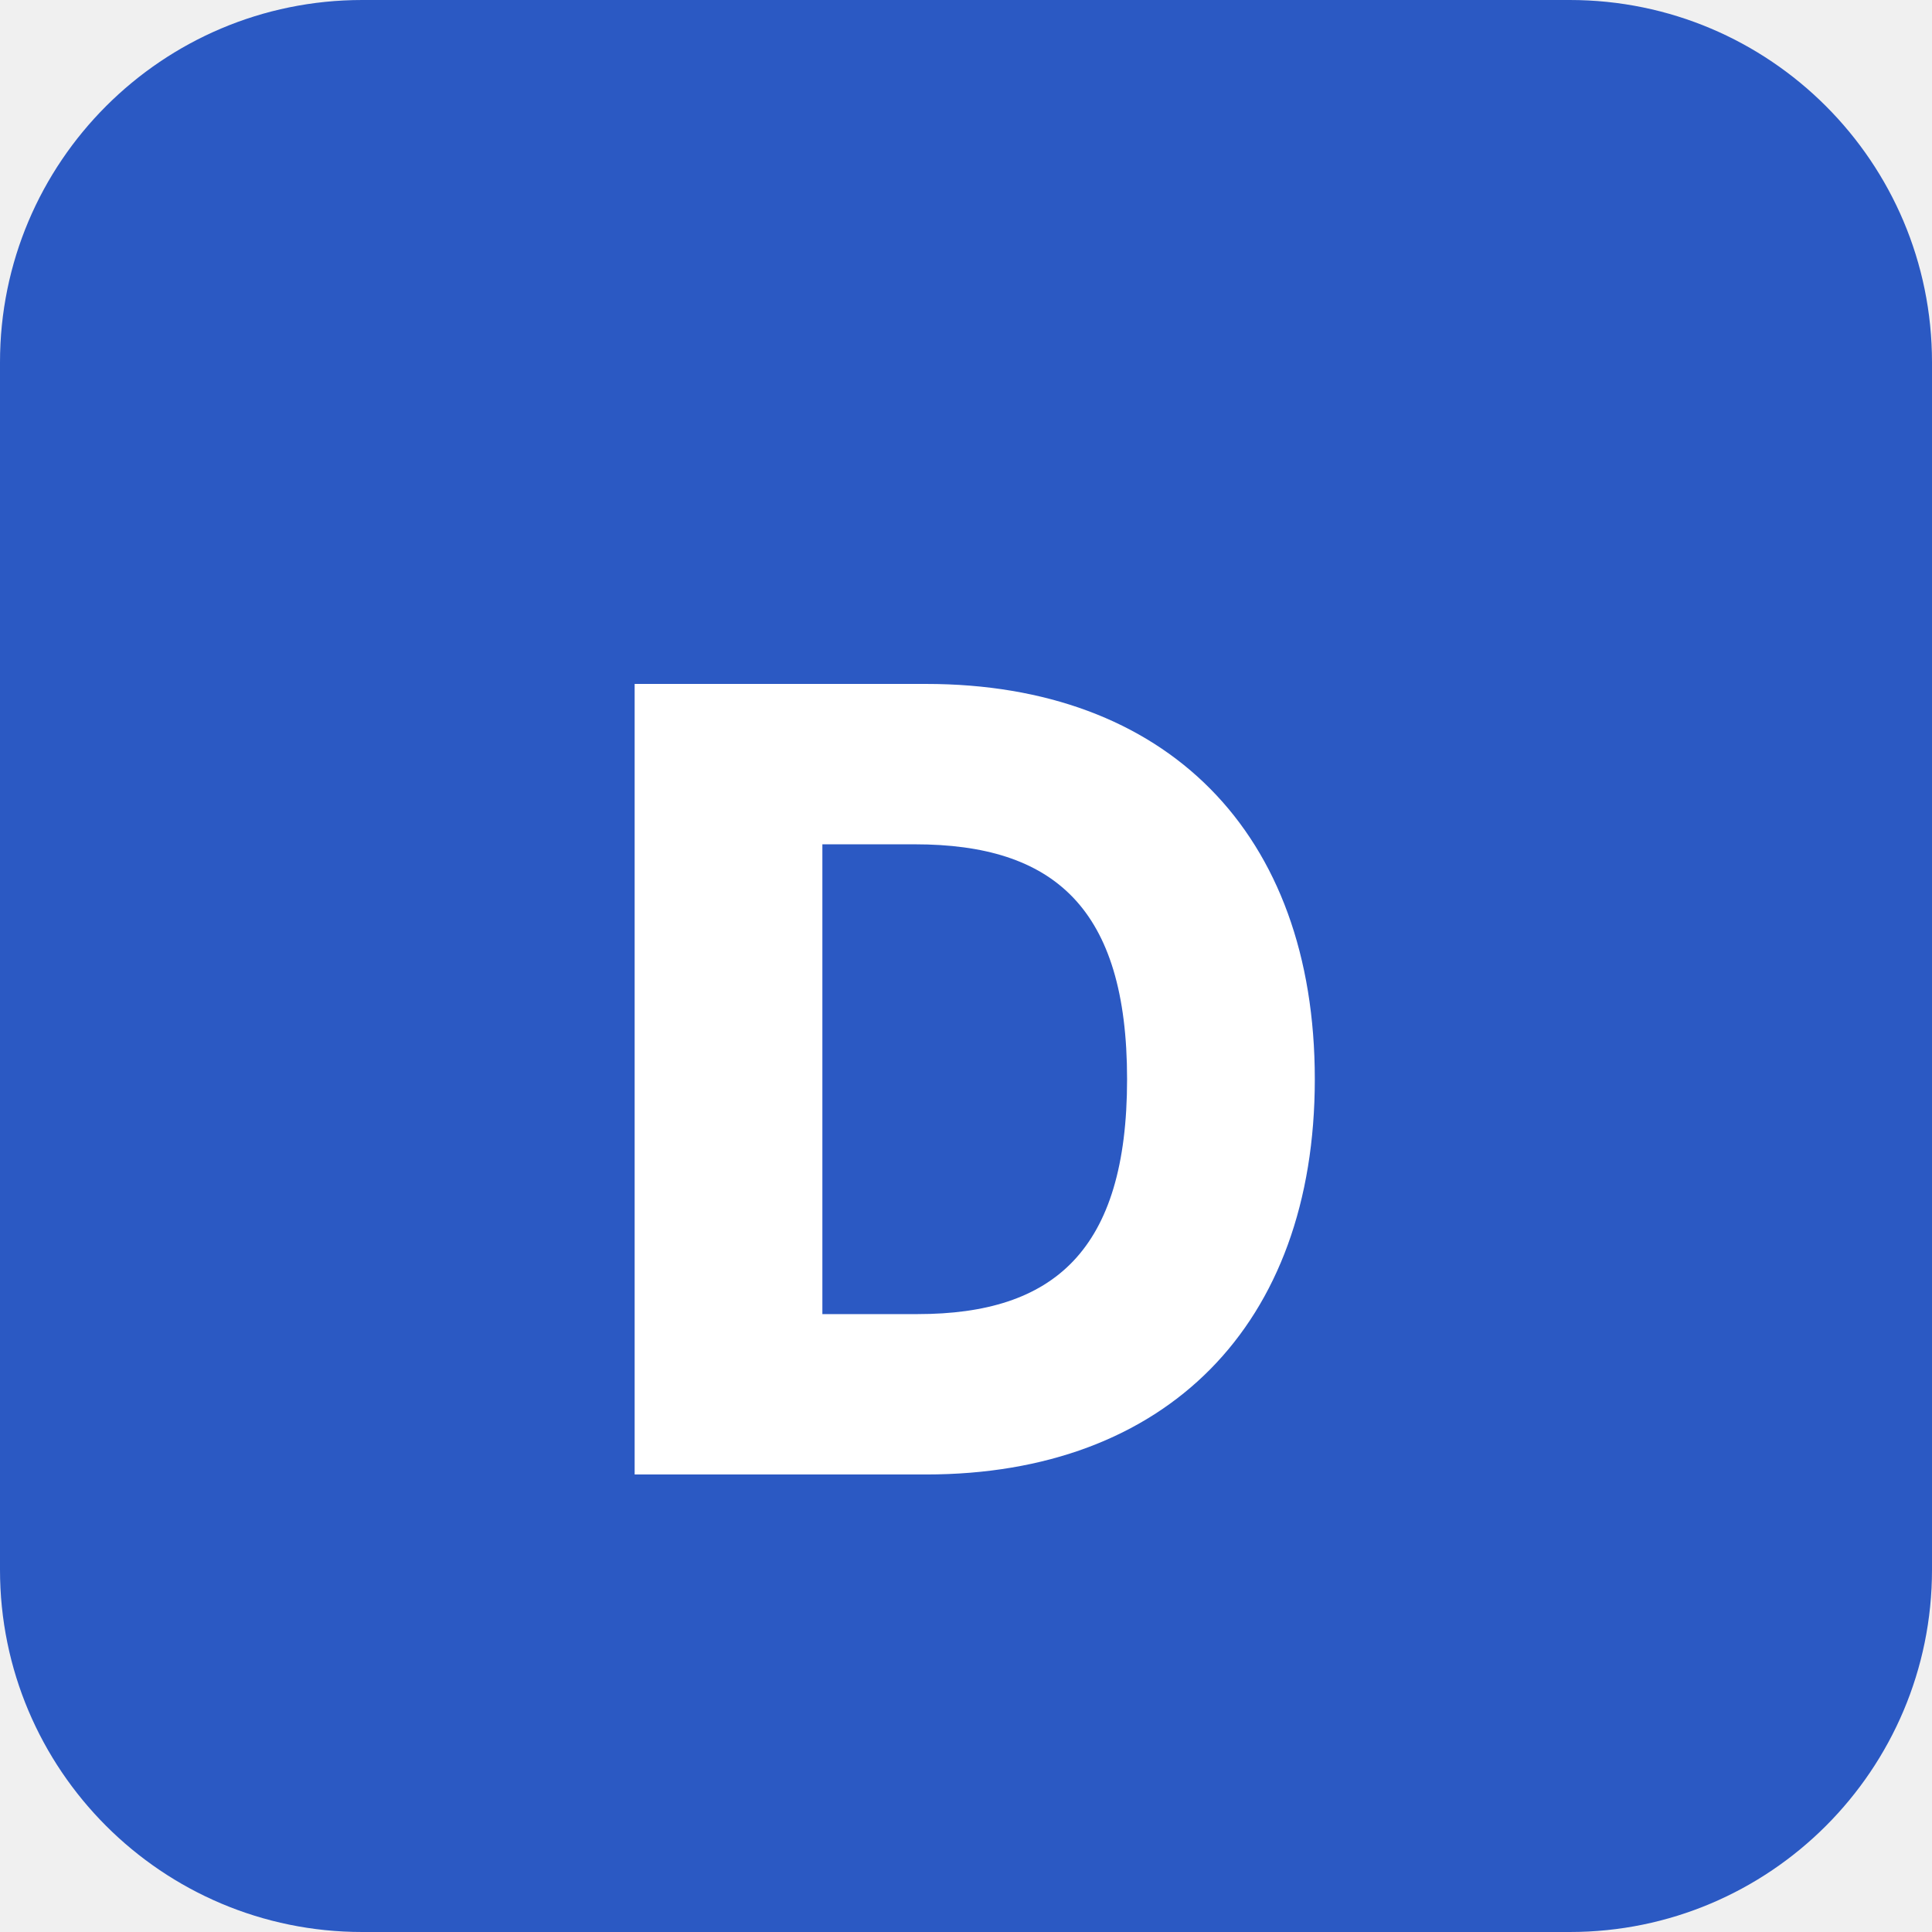
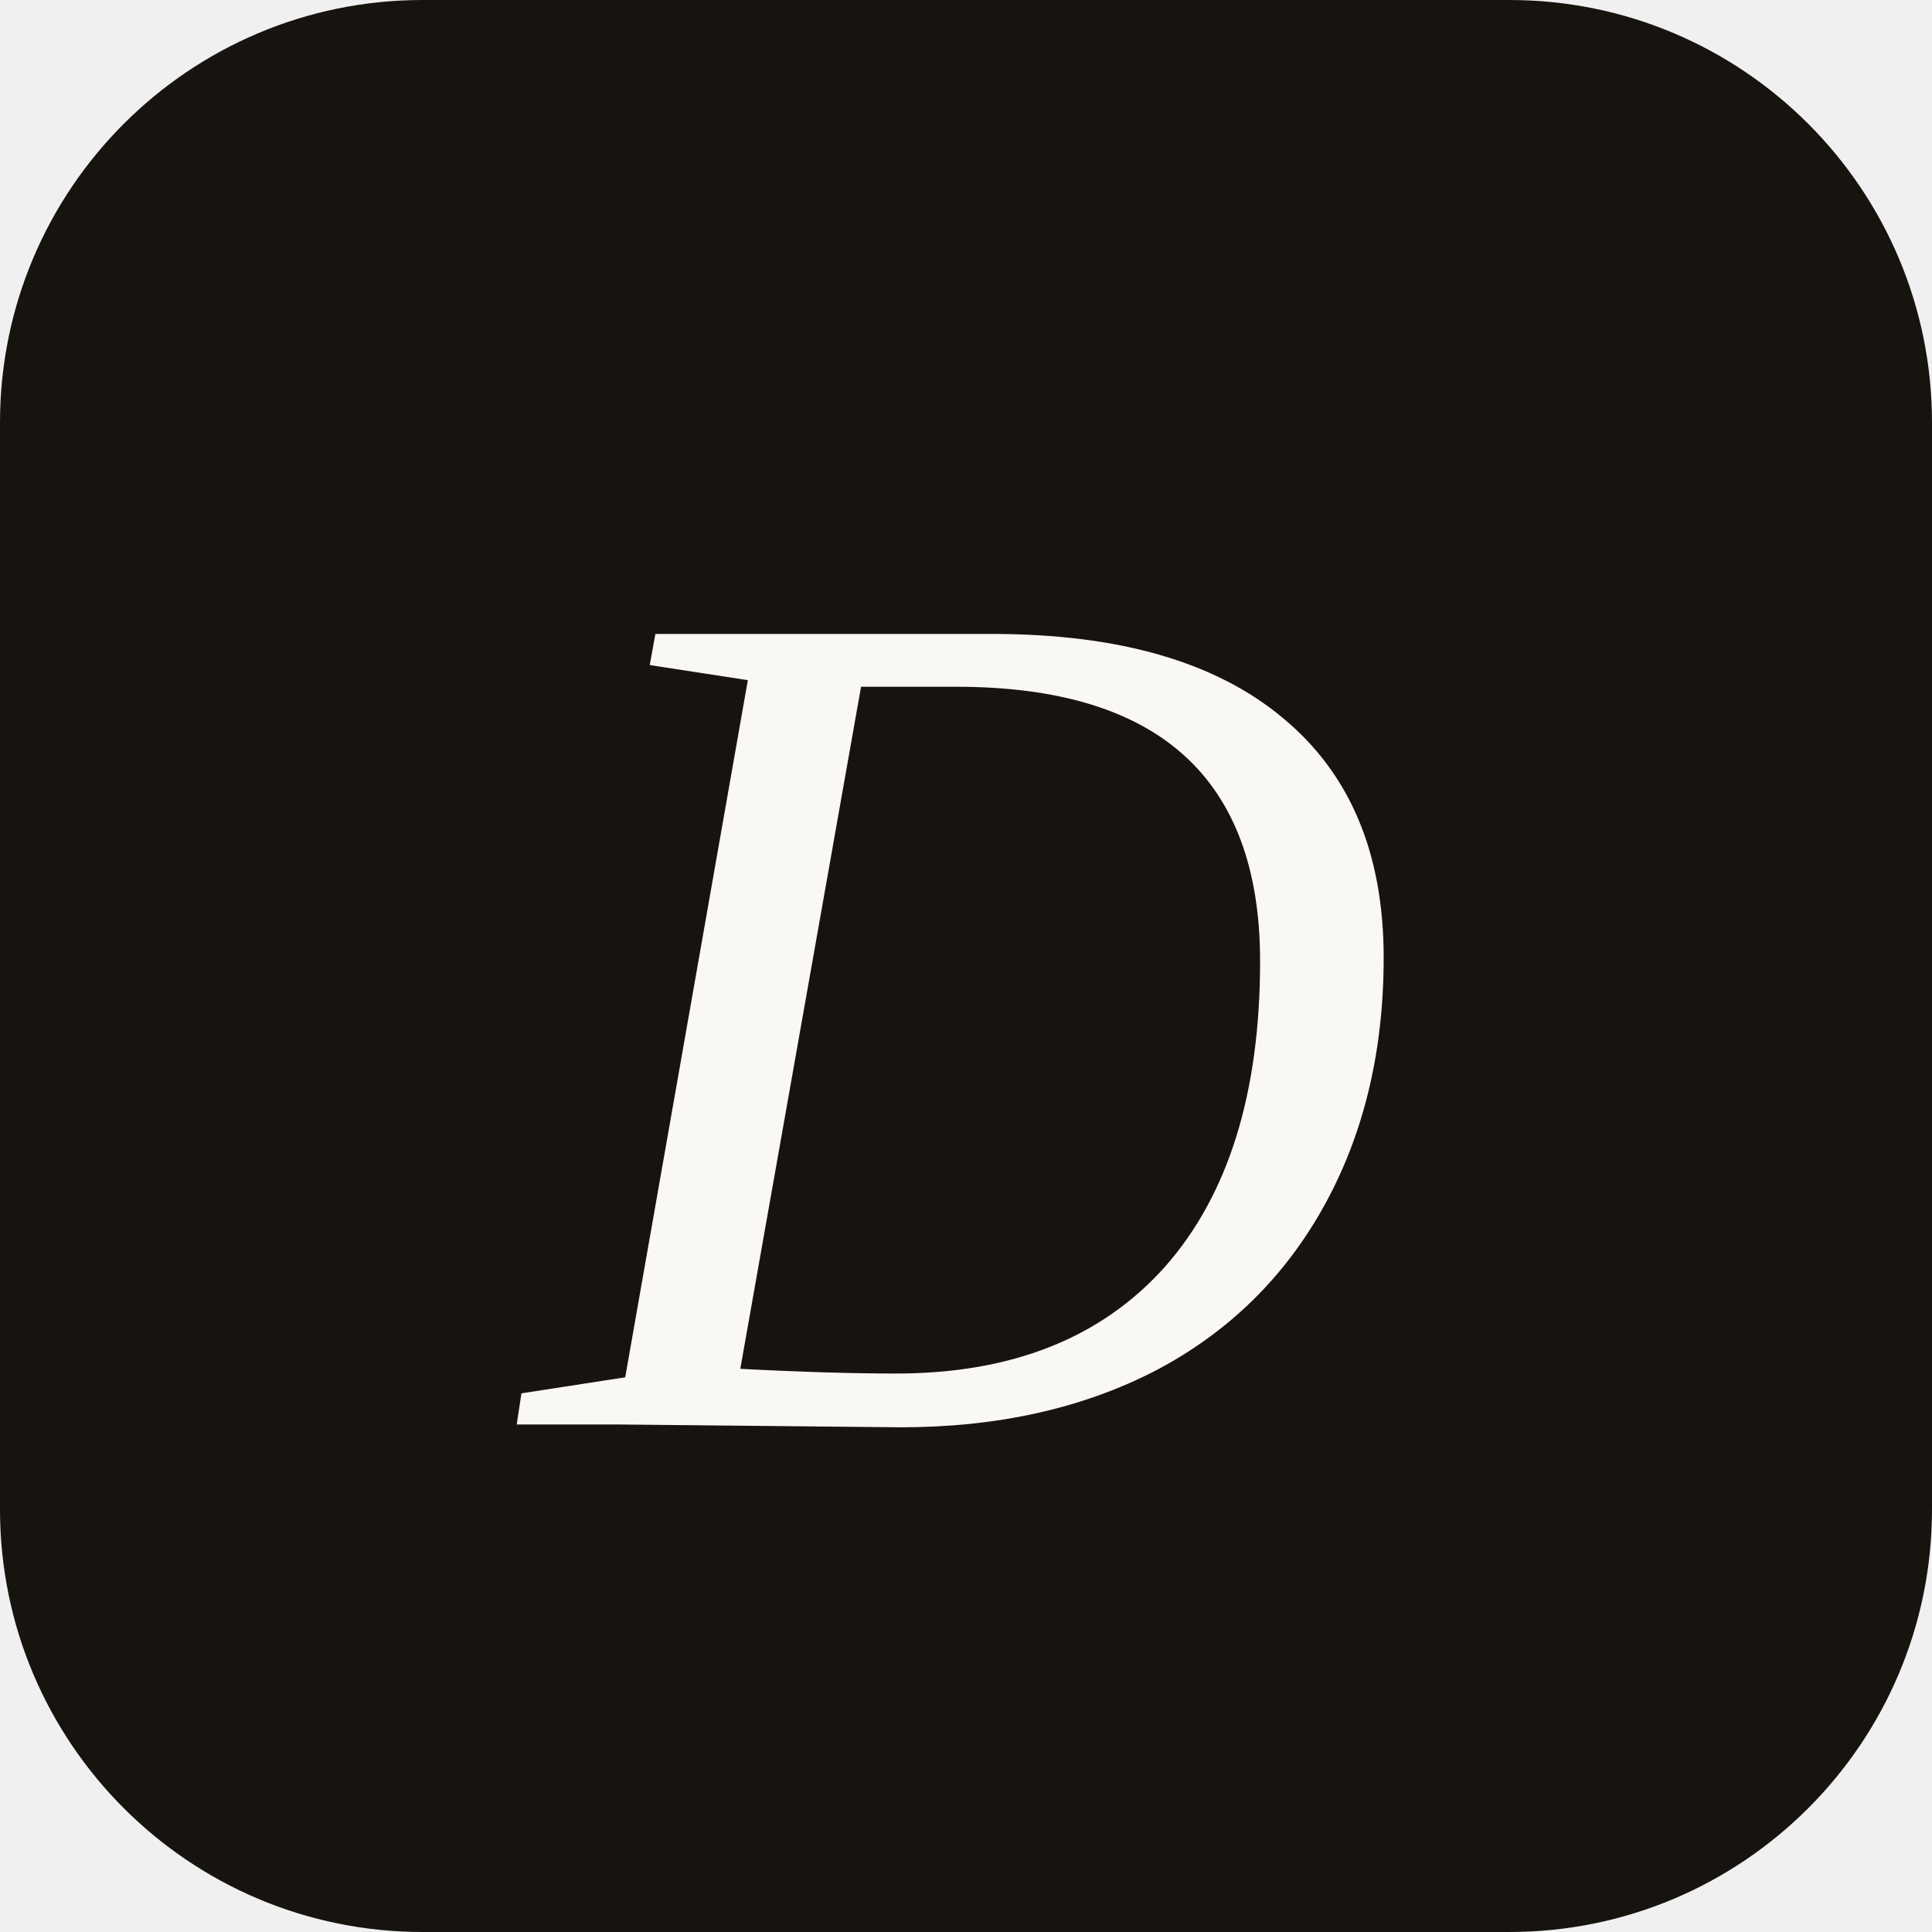
<svg xmlns="http://www.w3.org/2000/svg" viewBox="0 0 32 32">
-   <rect width="32" height="32" rx="6" fill="#2b59c3" />
-   <text x="50%" y="55%" dominant-baseline="middle" text-anchor="middle" font-family="Inter, sans-serif" font-weight="800" font-size="18" fill="white">D</text>
+   <rect width="32" height="32" rx="7" fill="#17140F" />
+   <text x="50%" y="56%" dominant-baseline="middle" text-anchor="middle" font-family="Georgia, 'Times New Roman', serif" font-style="italic" font-size="20" fill="#FAF8F3">D</text>
</svg>
